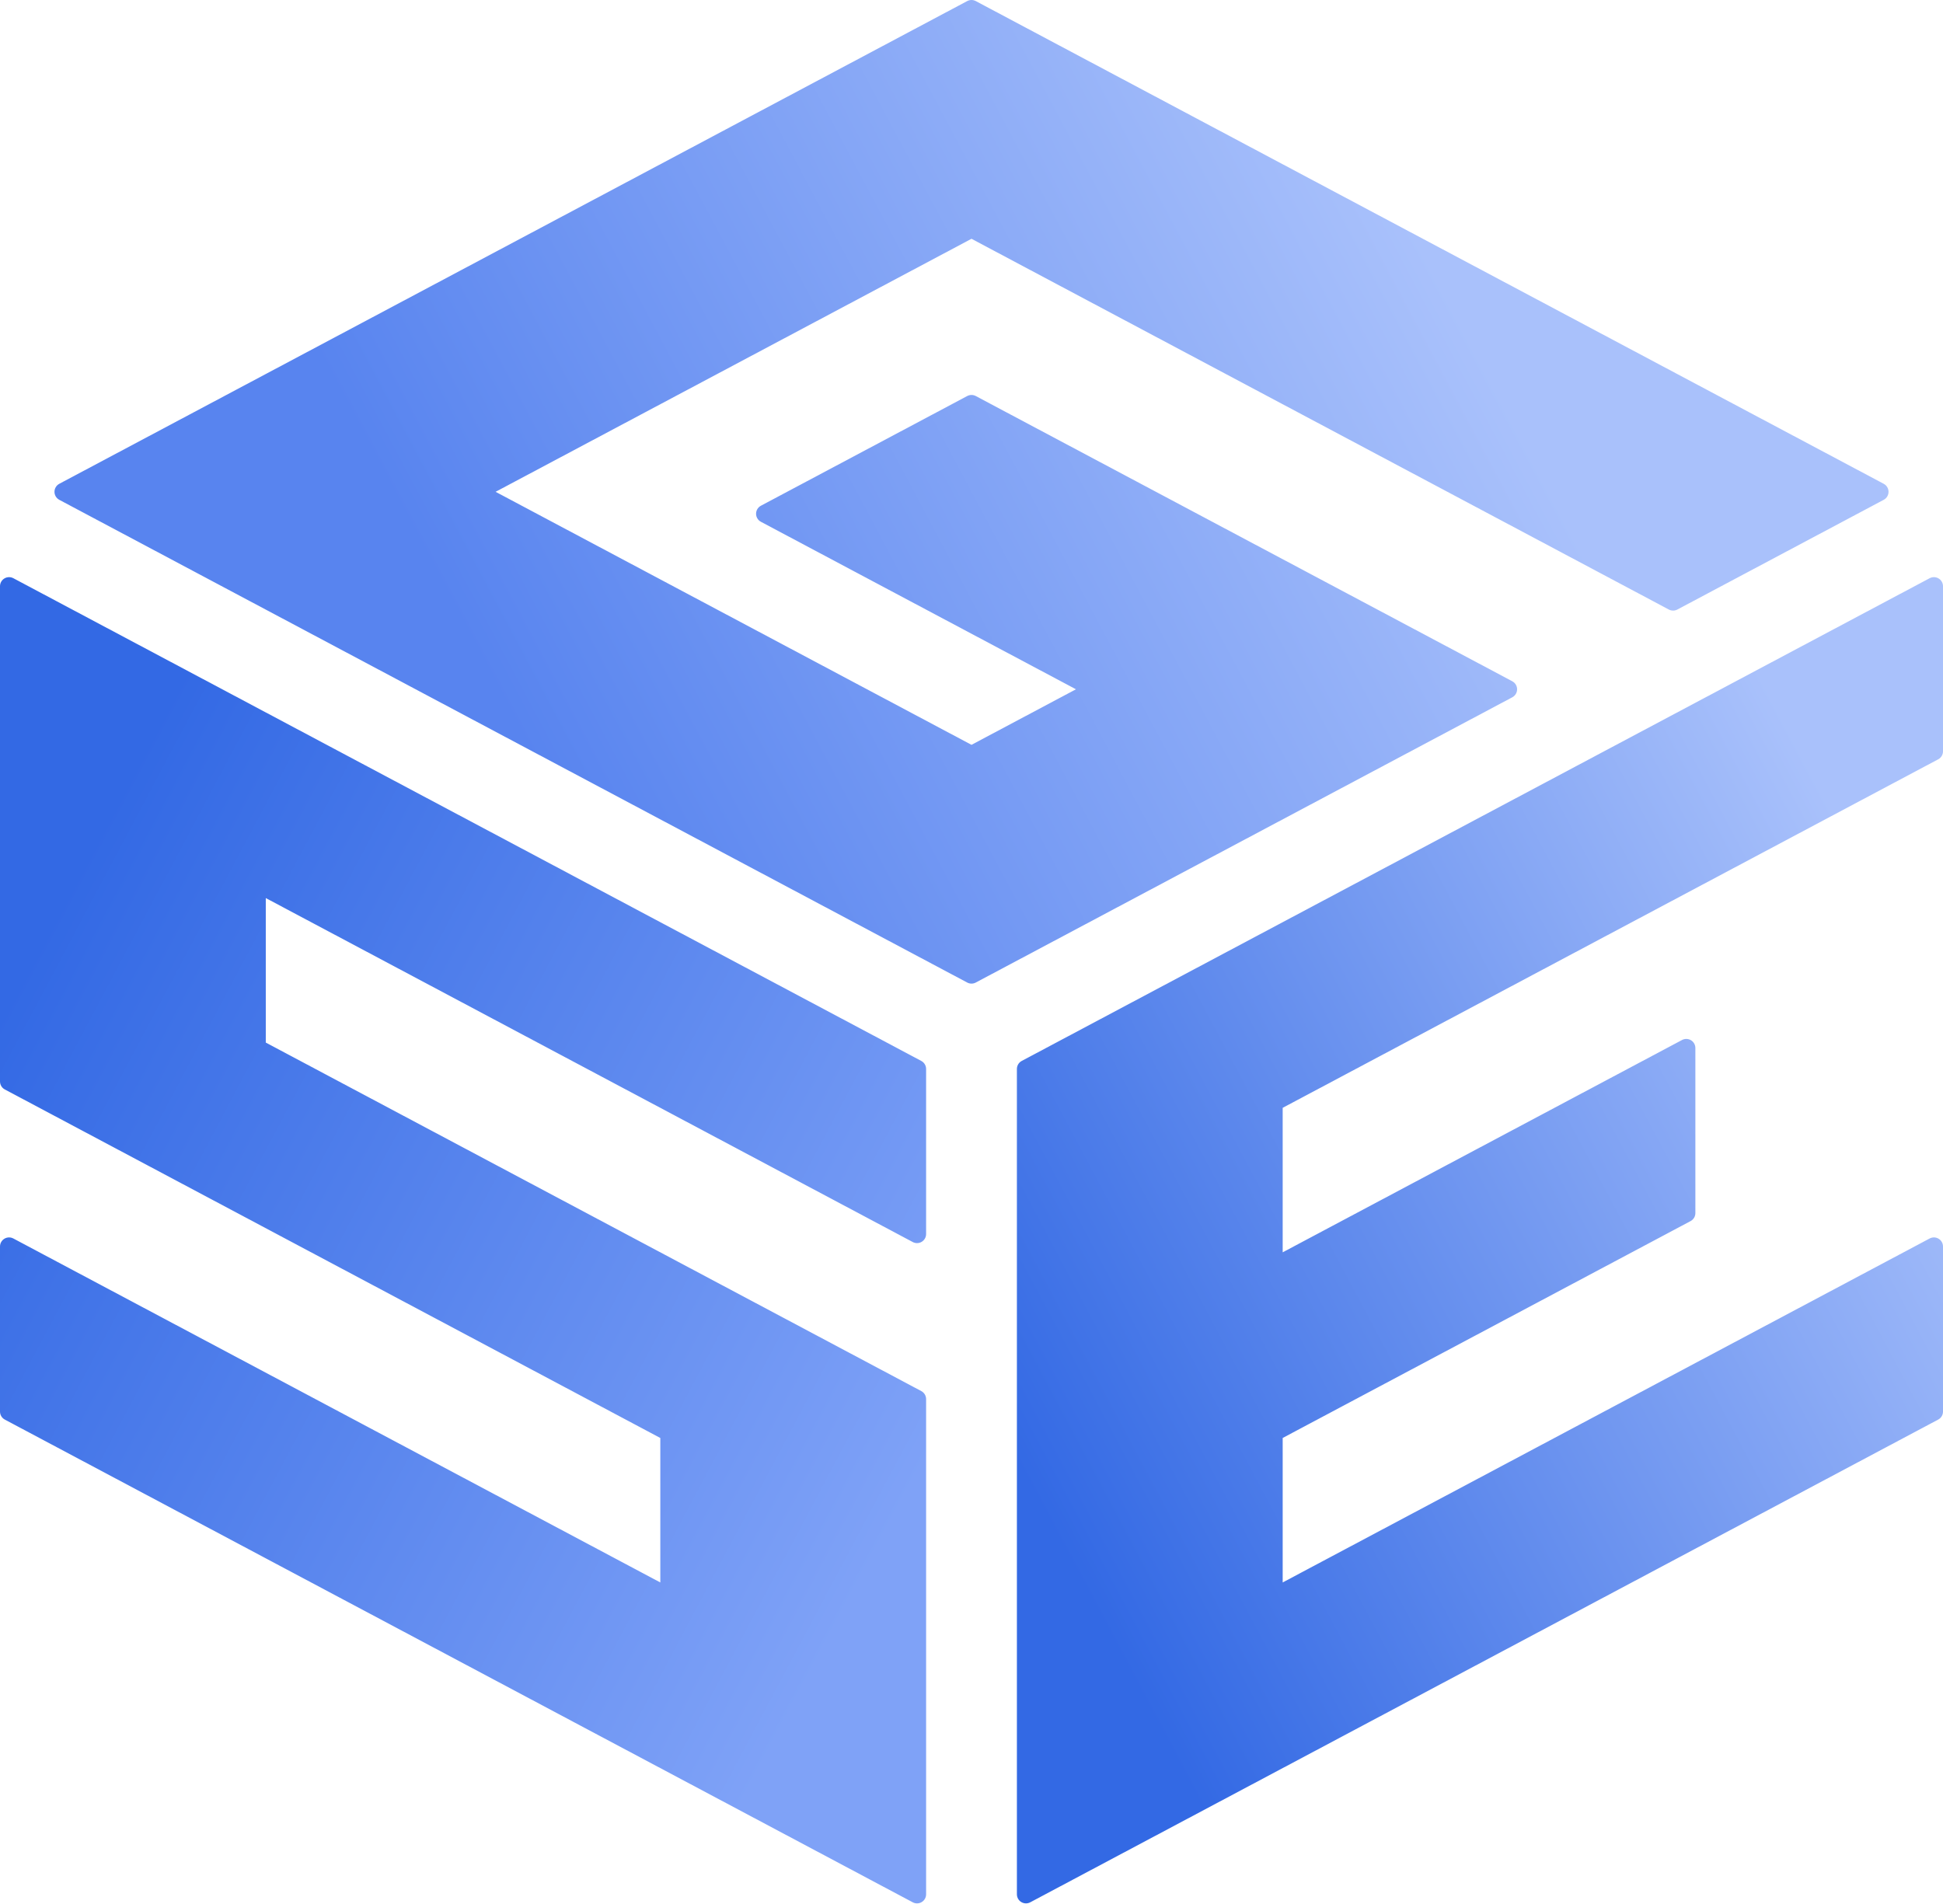
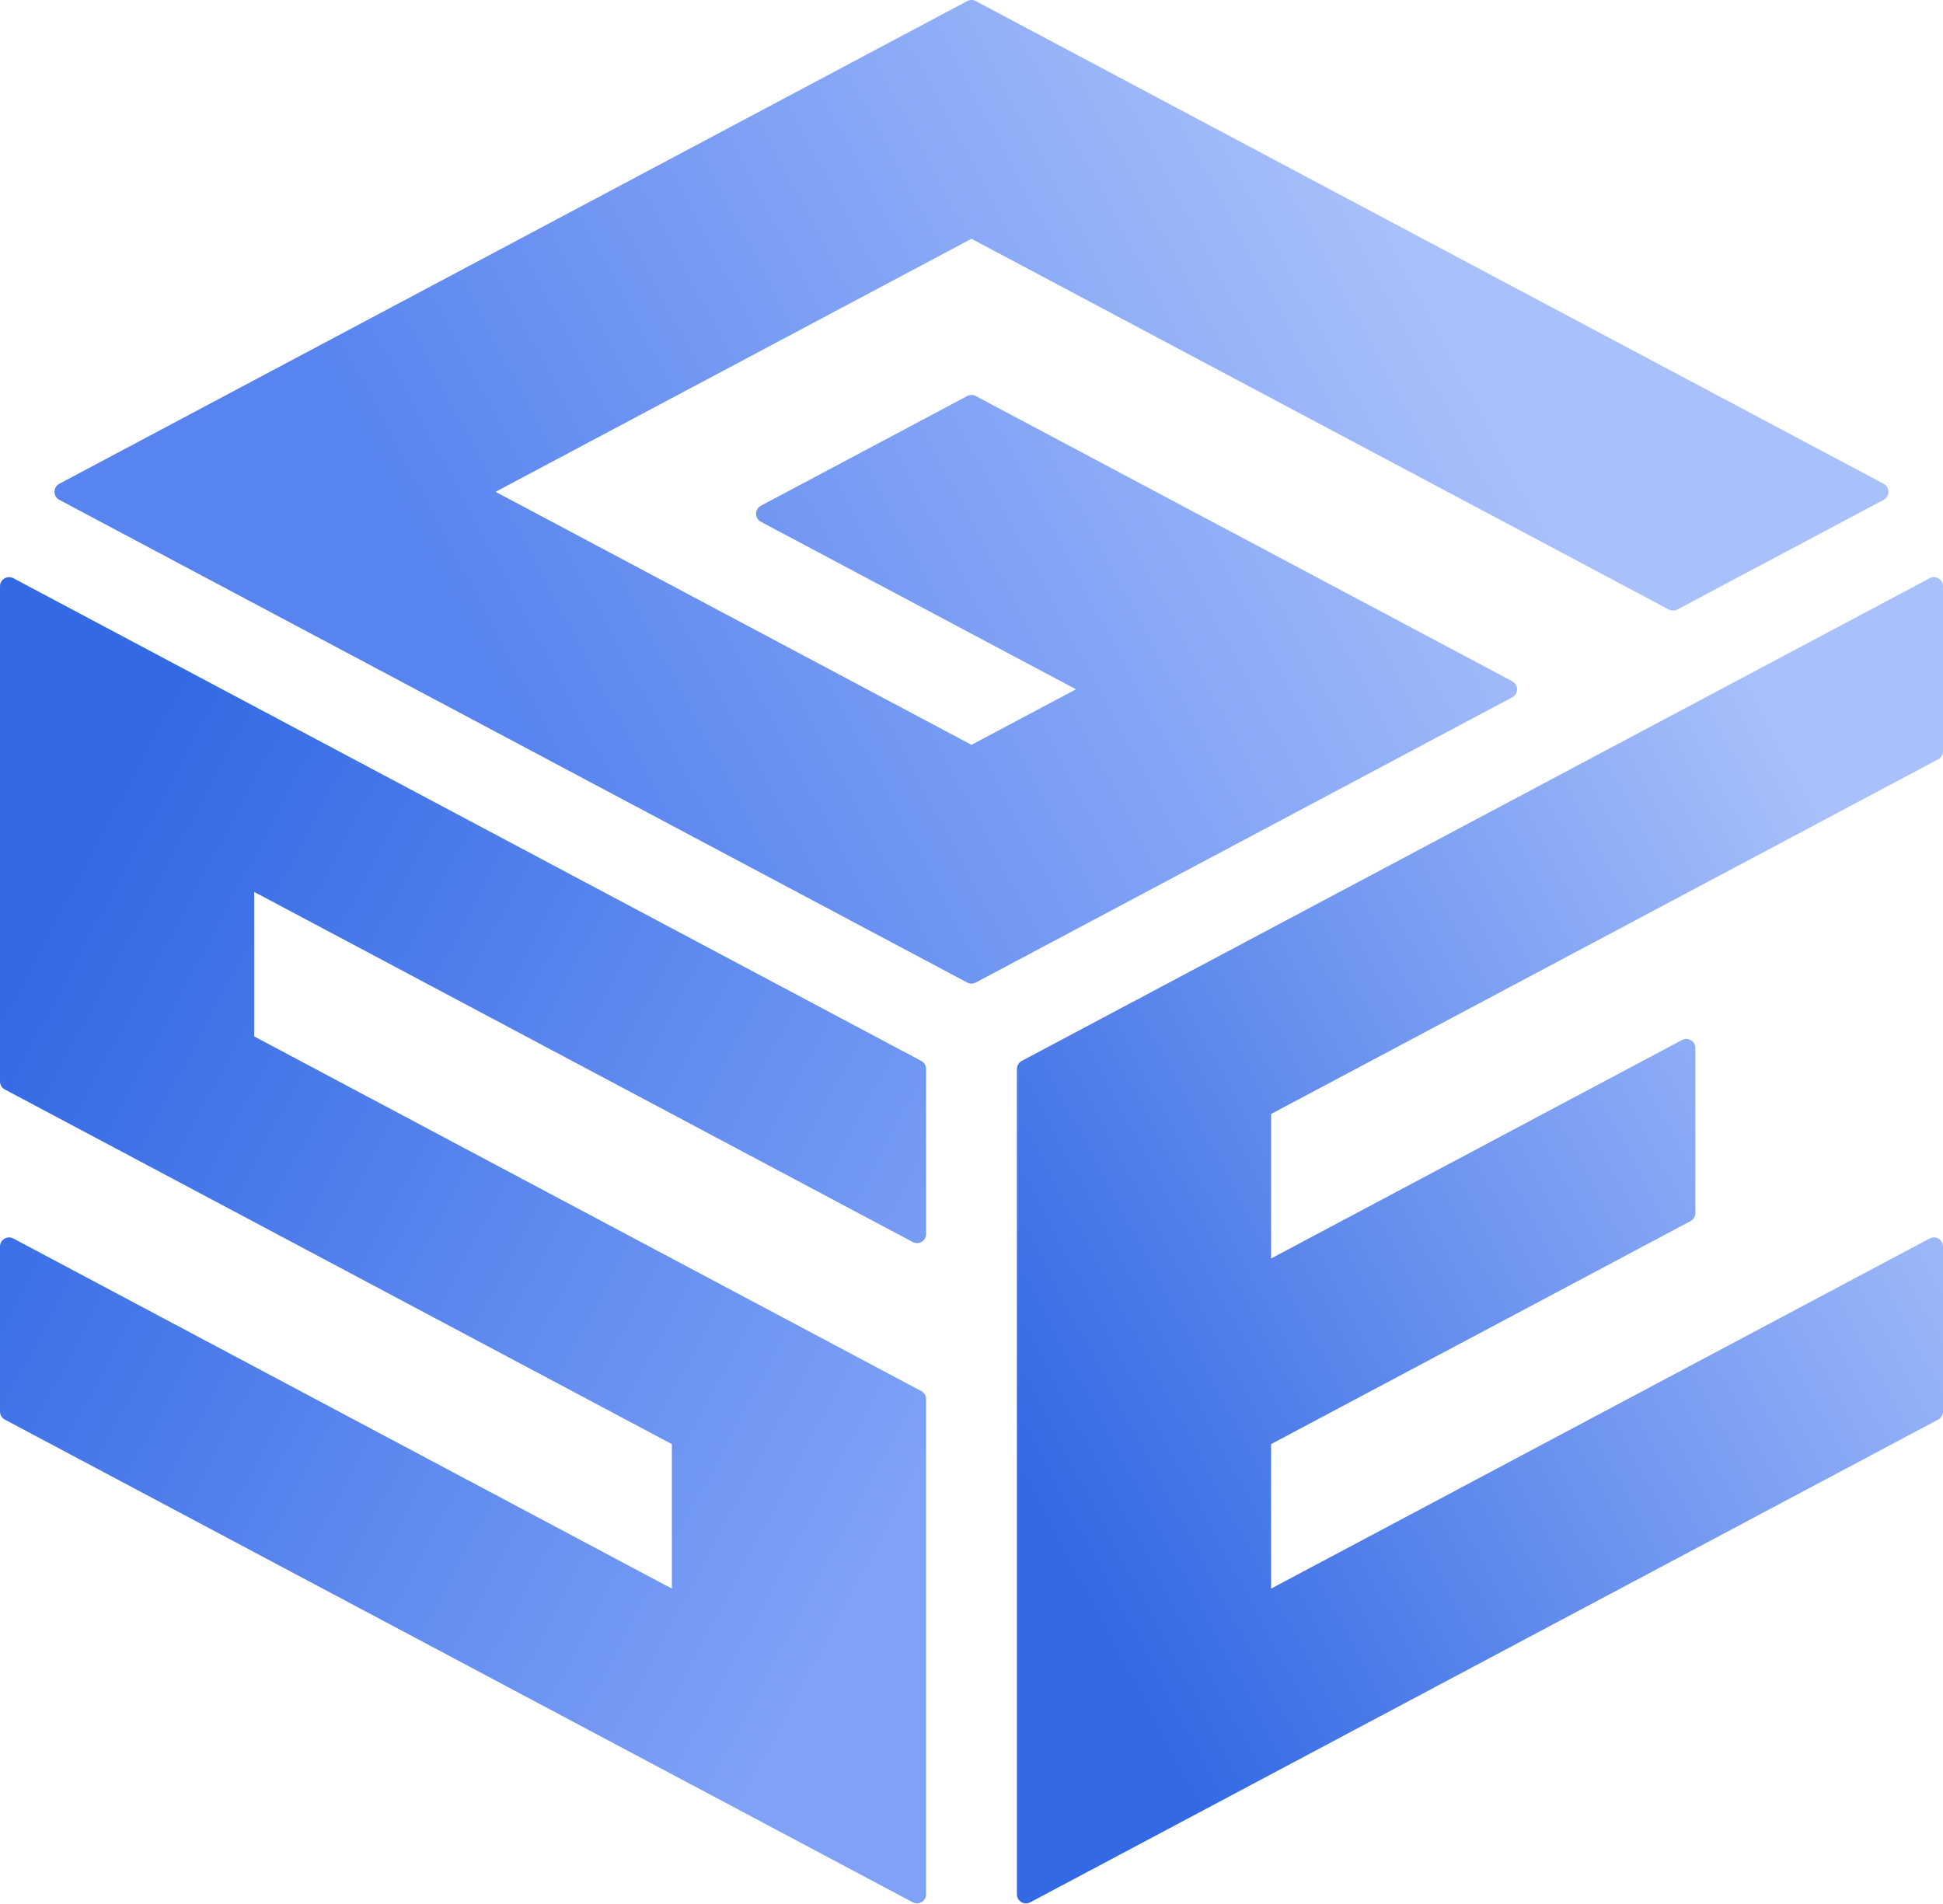
<svg xmlns="http://www.w3.org/2000/svg" viewBox="-481.5 -506.44 963 943.43" width="963" height="943.43">
  <defs>
    <linearGradient id="Atop" gradientUnits="userSpaceOnUse" x1="-225" y1="-143.04" x2="225" y2="-382.31">
      <stop offset="0" stop-color="#5884EF" />
      <stop offset="1" stop-color="#A9C1FB" />
    </linearGradient>
    <linearGradient id="Aleft" gradientUnits="userSpaceOnUse" x1="-477" y1="-11.32" x2="-27" y2="227.95">
      <stop offset="0" stop-color="#3369E4" />
      <stop offset="1" stop-color="#7FA2F7" />
    </linearGradient>
    <linearGradient id="Aright" gradientUnits="userSpaceOnUse" x1="27" y1="227.95" x2="477" y2="-11.32">
      <stop offset="0" stop-color="#3369E4" />
      <stop offset="1" stop-color="#A9C1FB" />
    </linearGradient>
  </defs>
  <path d="M-450 -262.67 L0 -501.94 L102.27 -447.56 L-347.73 -208.29 Z M-450 -262.67 L-347.73 -317.05 L102.27 -77.78 L0 -23.4 Z M-102.27 -447.56 L0 -501.94 L450 -262.67 L347.73 -208.29 Z M-102.27 -77.78 L163.64 -219.17 L265.91 -164.79 L0 -23.4 Z M-102.27 -251.79 L0 -306.17 L163.64 -219.17 L61.36 -164.79 Z" fill="url(#Atop)" stroke="url(#Atop)" stroke-width="9" stroke-linejoin="round" />
-   <path d="M-477 -215.87 L-27 23.4 L-27 105.22 L-477 -134.05 Z M-477 -134.05 L-354.27 -68.79 L-354.27 13.02 L-477 -52.23 Z M-477 -52.23 L-27 187.04 L-27 268.86 L-477 29.59 Z M-149.73 203.6 L-27 268.86 L-27 350.67 L-149.73 285.42 Z M-477 111.4 L-27 350.67 L-27 432.49 L-477 193.22 Z" fill="url(#Aleft)" stroke="url(#Aleft)" stroke-width="9" stroke-linejoin="round" />
-   <path d="M27 23.4 L477 -215.87 L477 -134.05 L27 105.22 Z M27 105.22 L149.73 39.96 L149.73 121.78 L27 187.04 Z M27 187.04 L354.27 13.02 L354.27 94.84 L27 268.86 Z M27 268.86 L149.73 203.6 L149.73 285.42 L27 350.67 Z M27 350.67 L477 111.4 L477 193.22 L27 432.49 Z" fill="url(#Aright)" stroke="url(#Aright)" stroke-width="9" stroke-linejoin="round" />
+   <path d="M-477 -215.87 L-27 23.4 L-27 105.22 L-477 -134.05 Z M-477 -134.05 L-360 -71.84 L-360 9.98 L-477 -52.23 Z M-477 -52.23 L-27 187.04 L-27 268.86 L-477 29.59 Z M-144 206.65 L-27 268.86 L-27 350.67 L-144 288.46 Z M-477 111.4 L-27 350.67 L-27 432.49 L-477 193.22 Z" fill="url(#Aleft)" stroke="url(#Aleft)" stroke-width="9" stroke-linejoin="round" />
+   <path d="M27 23.4 L477 -215.87 L477 -134.05 L27 105.22 Z M27 105.22 L144 43.01 L144 124.83 L27 187.04 Z M27 187.04 L354.27 13.02 L354.27 94.84 L27 268.86 Z M27 268.86 L144 206.65 L144 288.46 L27 350.67 Z M27 350.67 L477 111.4 L477 193.22 L27 432.49 Z" fill="url(#Aright)" stroke="url(#Aright)" stroke-width="9" stroke-linejoin="round" />
</svg>
